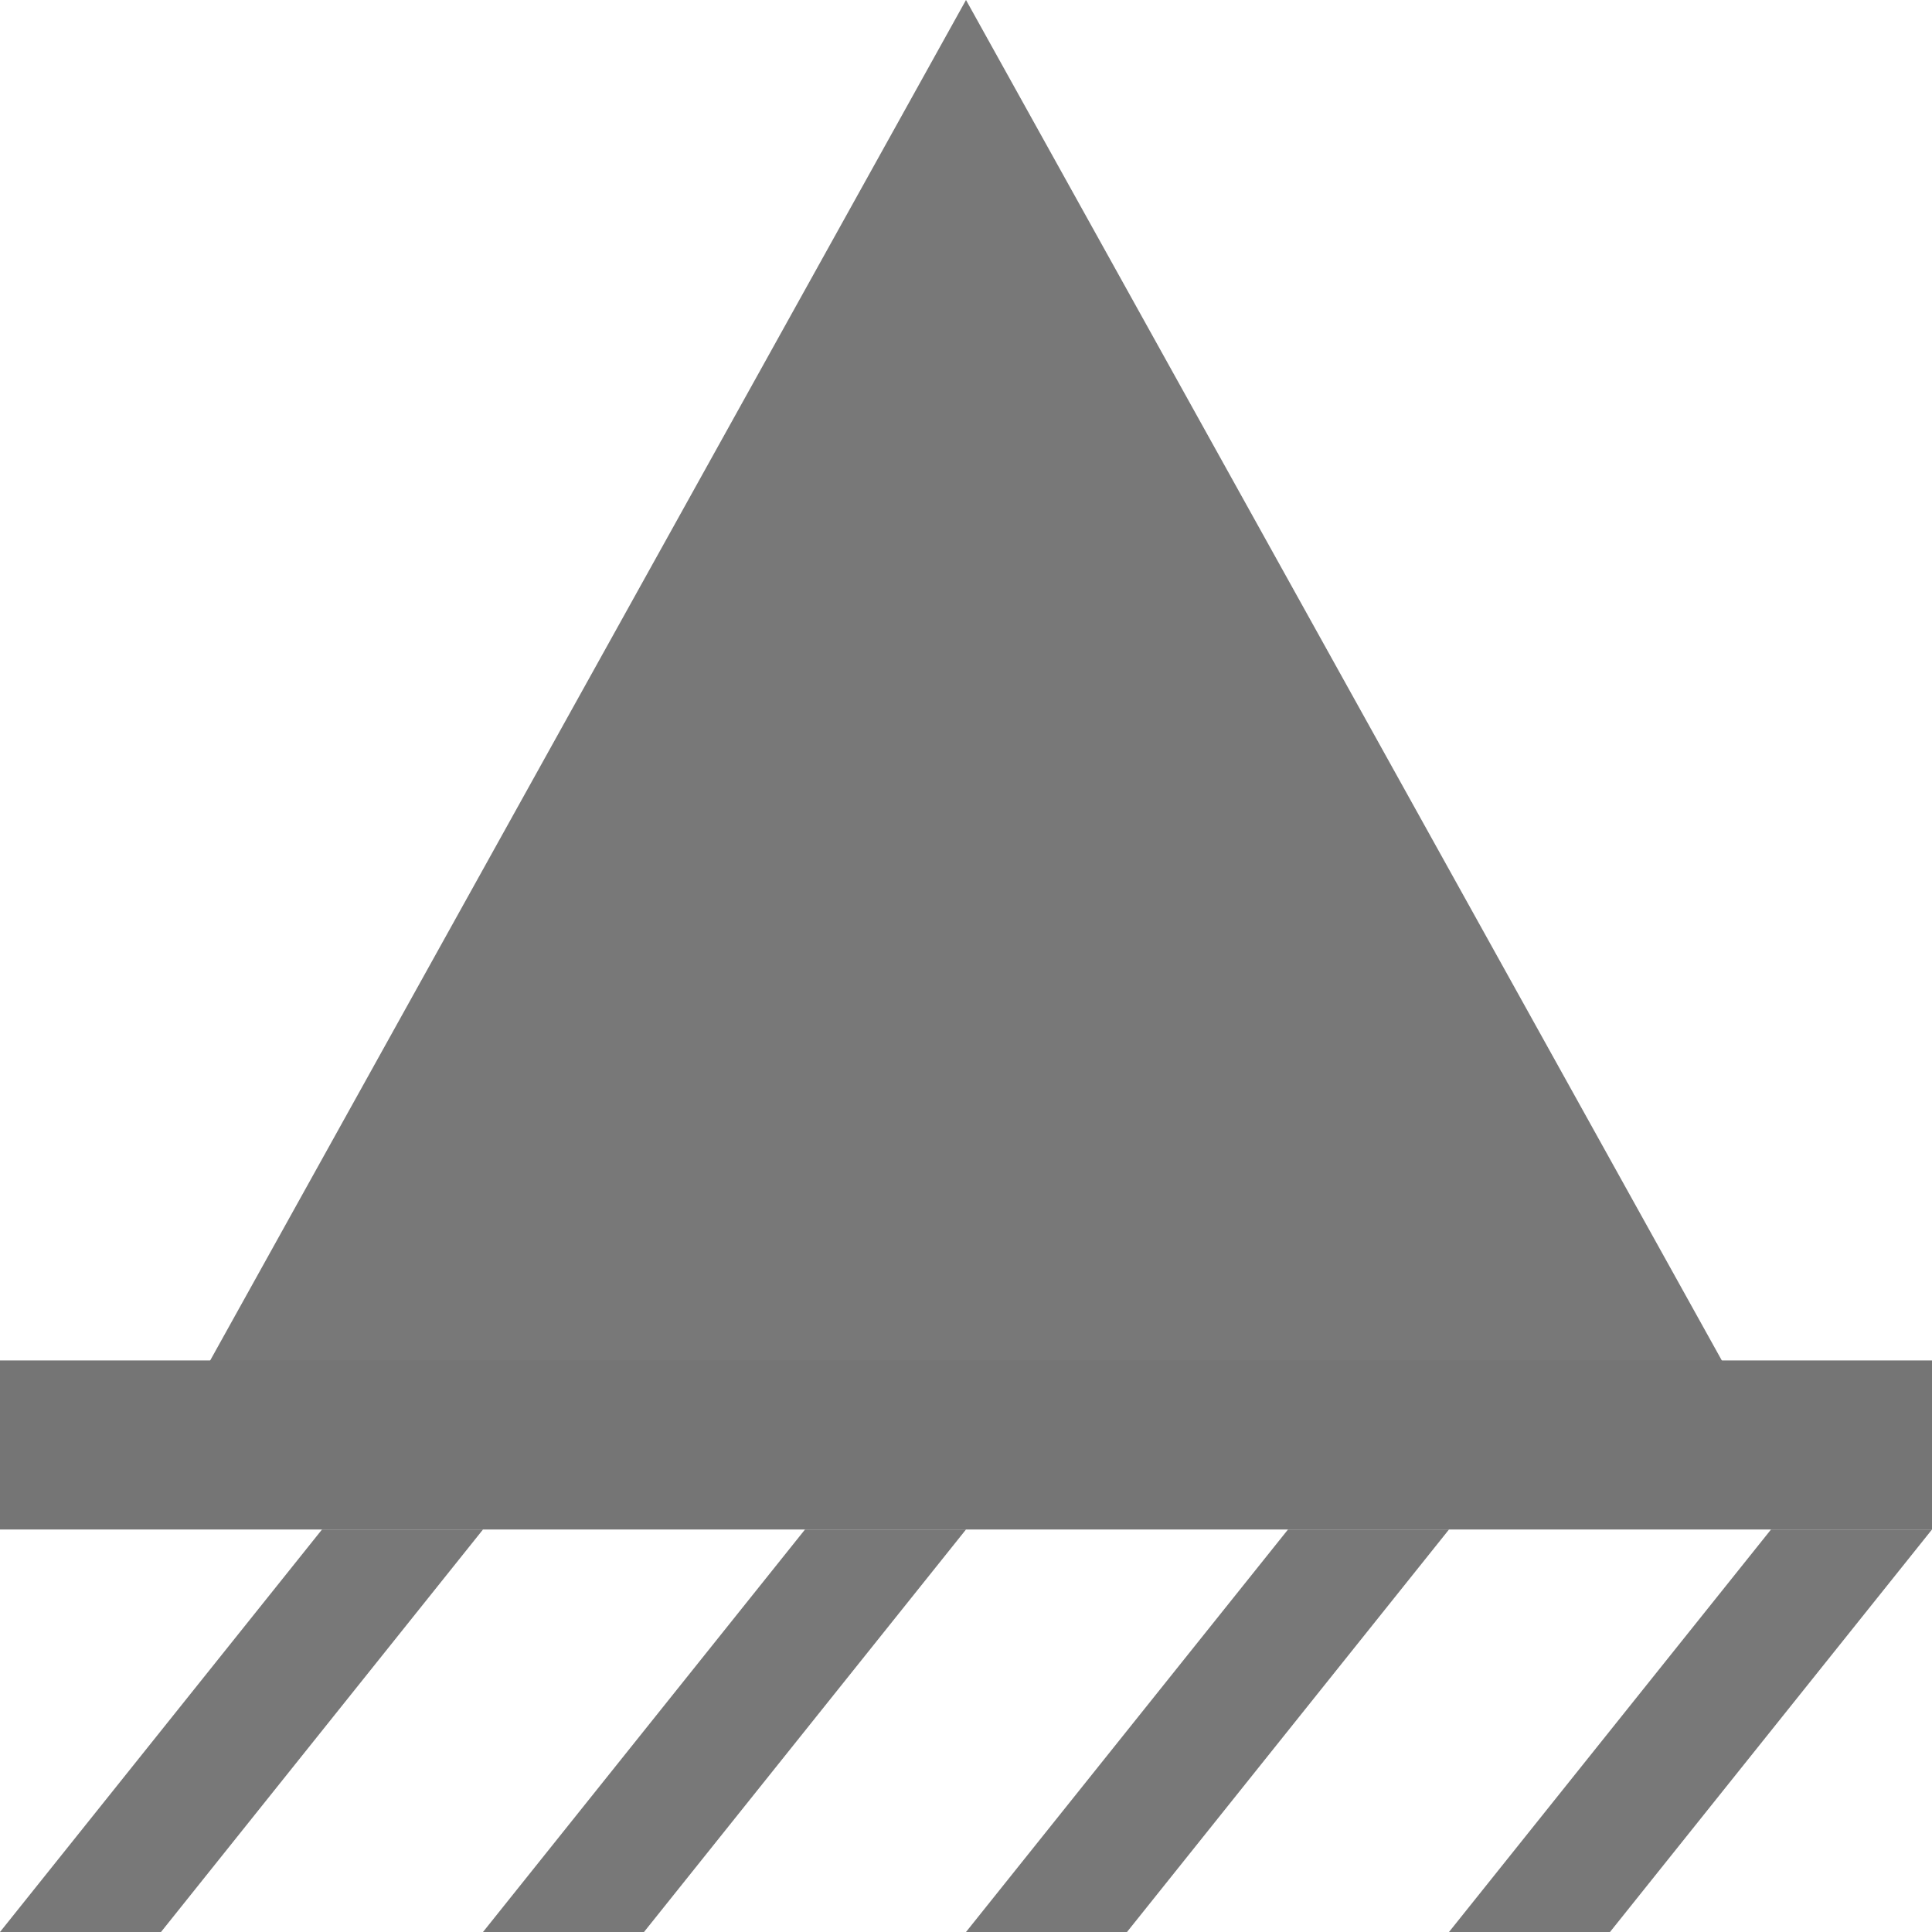
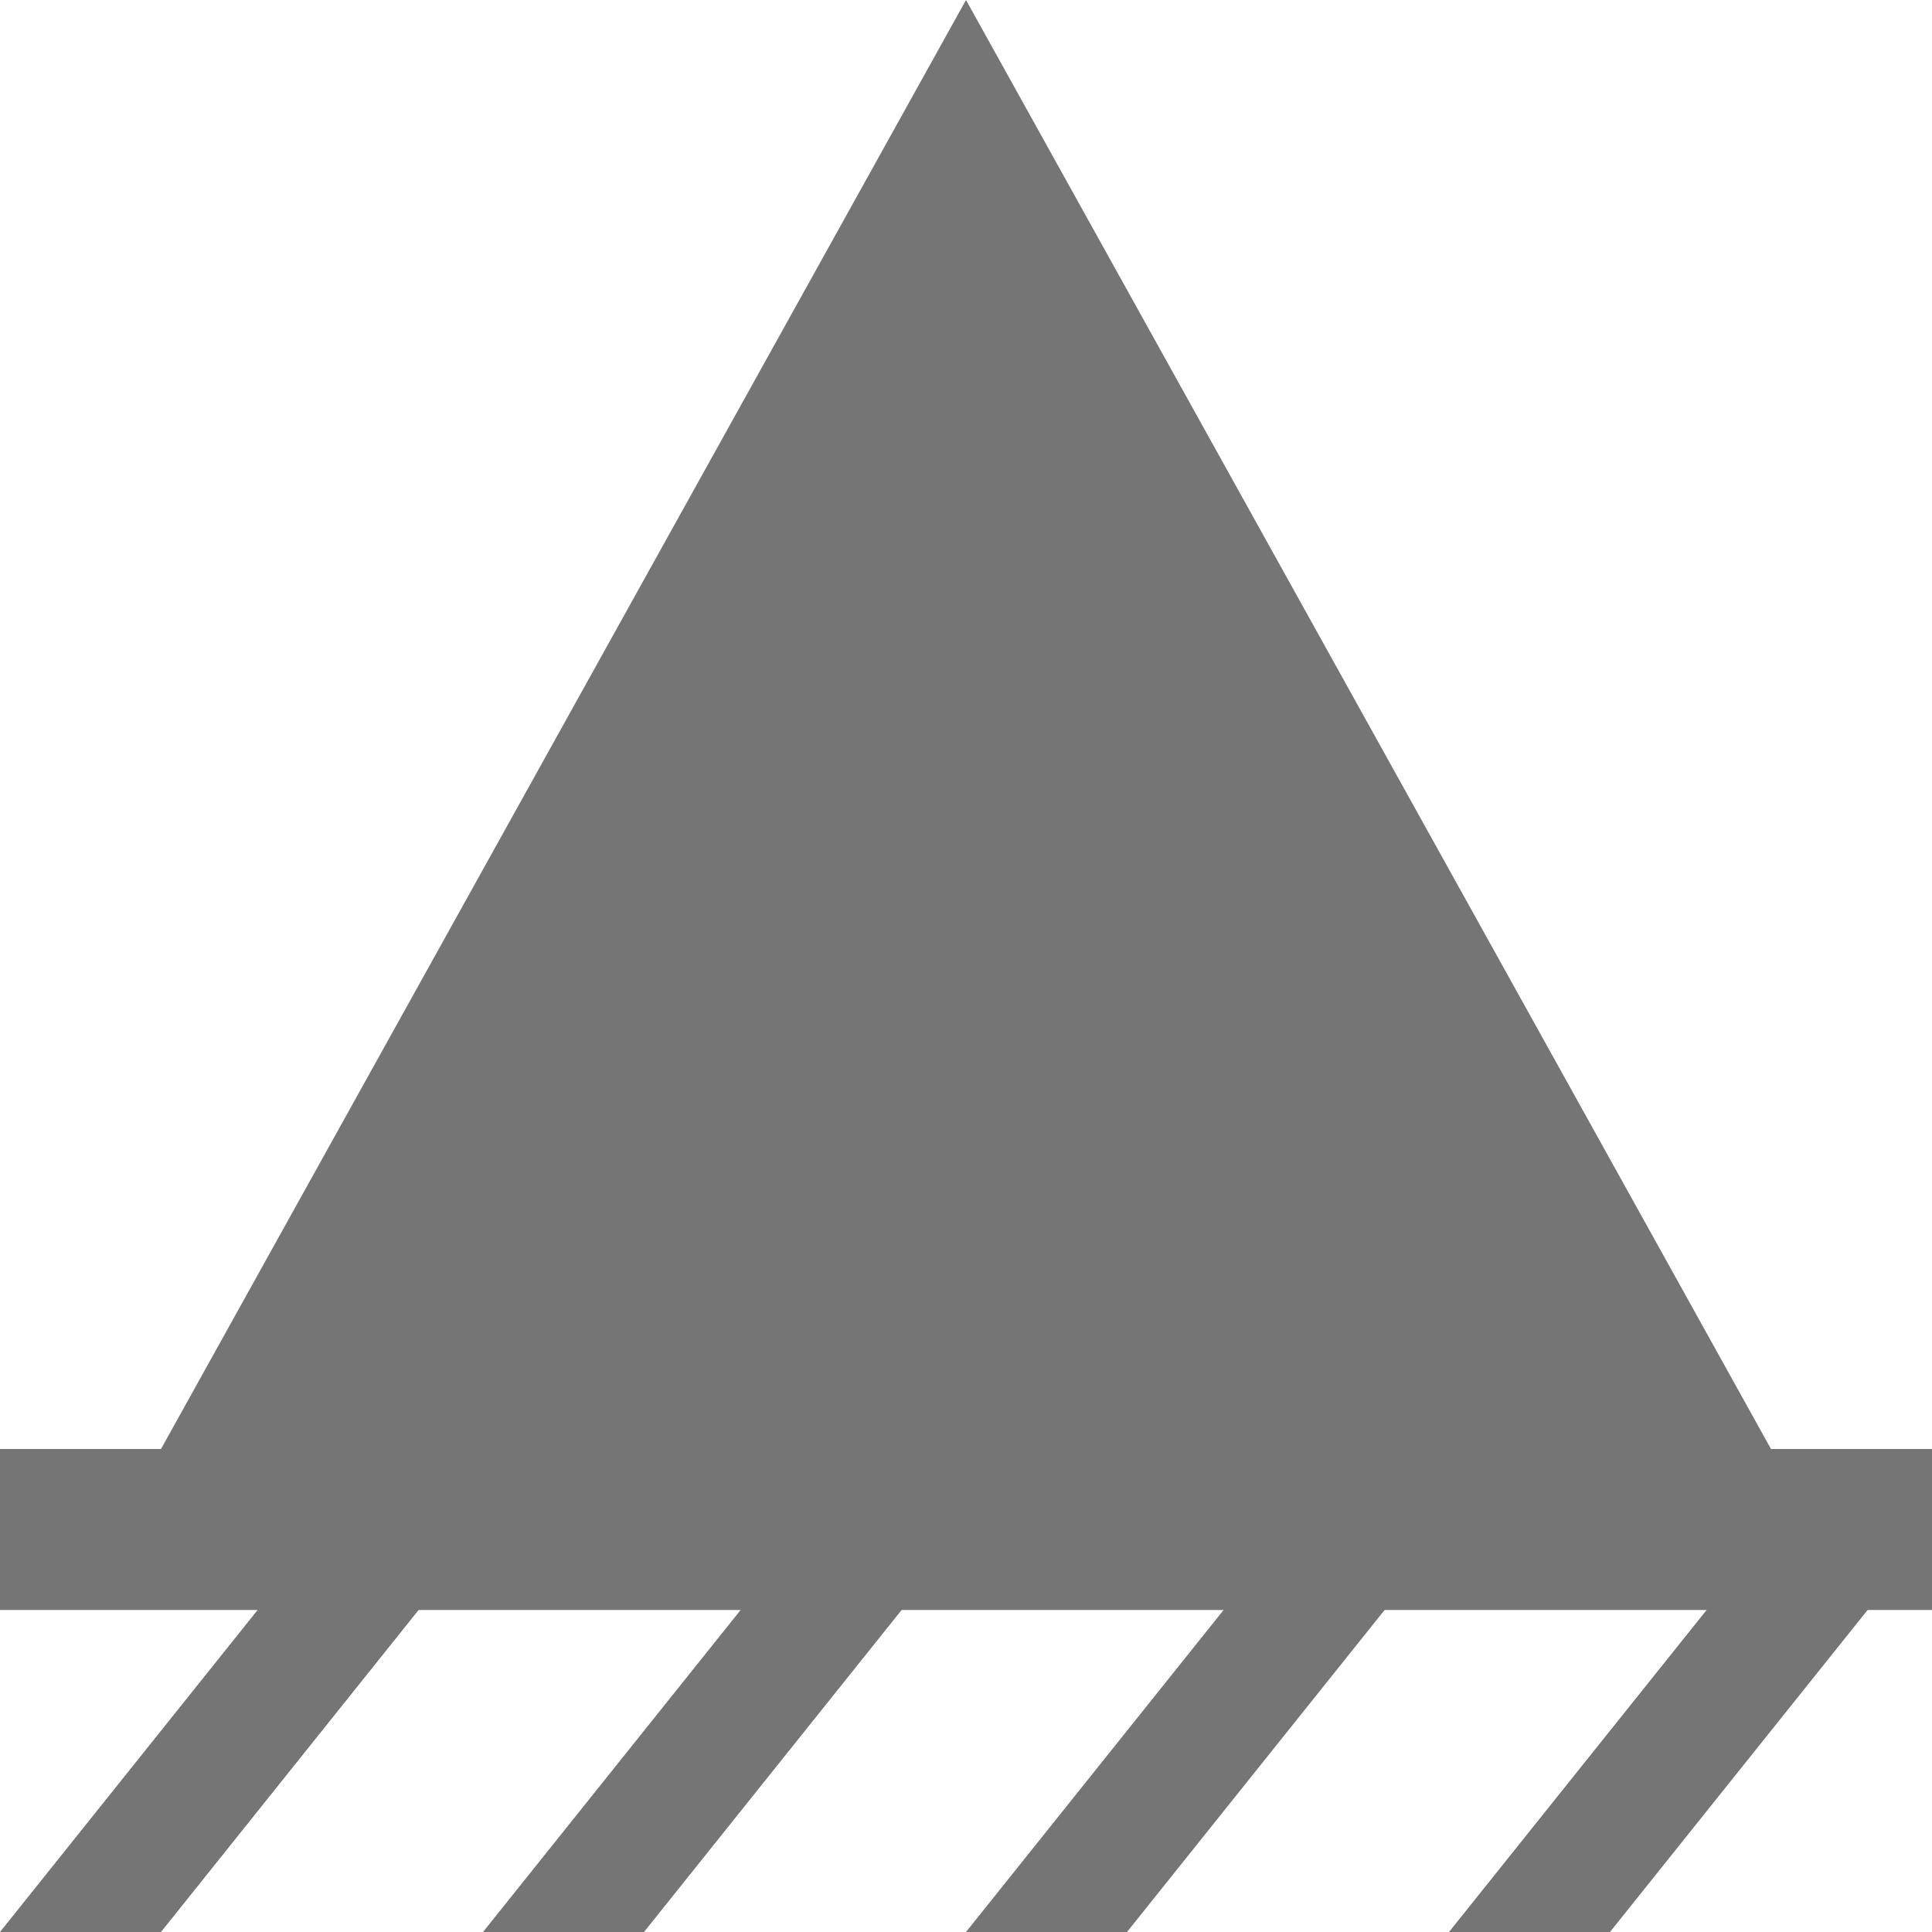
- <svg xmlns="http://www.w3.org/2000/svg" width="24" height="24" viewBox="0 0 24 24" version="1.1" id="svg896">
-   <defs id="defs890" />
-   <g id="layer1">
-     <path style="opacity:0.98;fill:#757575;fill-opacity:1;stroke:#222732;stroke-width:0;stroke-linecap:butt;stroke-linejoin:round;stroke-miterlimit:4;stroke-dasharray:none;stroke-opacity:1;paint-order:normal" d="M 12,8.7508503e-7 22,18 H 2 Z" id="rect1441" />
-     <path style="fill:none;stroke:#757575;stroke-width:2.1;stroke-linecap:butt;stroke-linejoin:miter;stroke-miterlimit:4;stroke-dasharray:none;stroke-opacity:1" d="M -5.058158e-8,17.95 H 24" id="path2931" />
-     <path style="opacity:0.98;fill:#757575;fill-opacity:1;stroke:none;stroke-width:2;stroke-linecap:butt;stroke-linejoin:round;stroke-miterlimit:4;stroke-dasharray:none;stroke-opacity:1;paint-order:normal" d="M 4,19 H 6 L 2,24 H -5.058158e-8 Z" id="rect6166" />
-     <path style="opacity:0.98;fill:#757575;fill-opacity:1;stroke:none;stroke-width:2;stroke-linecap:butt;stroke-linejoin:round;stroke-miterlimit:4;stroke-dasharray:none;stroke-opacity:1;paint-order:normal" d="M 10,19 H 12 L 8,24 H 6 Z" id="rect6166-2" />
-     <path style="opacity:0.98;fill:#757575;fill-opacity:1;stroke:none;stroke-width:2;stroke-linecap:butt;stroke-linejoin:round;stroke-miterlimit:4;stroke-dasharray:none;stroke-opacity:1;paint-order:normal" d="m 16,19 h 2 l -4,5 h -2 z" id="rect6166-2-1" />
-     <path style="opacity:0.98;fill:#757575;fill-opacity:1;stroke:none;stroke-width:2;stroke-linecap:butt;stroke-linejoin:round;stroke-miterlimit:4;stroke-dasharray:none;stroke-opacity:1;paint-order:normal" d="m 22,19 h 2 l -4,5 h -2 z" id="rect6166-2-1-4" />
+ <svg xmlns="http://www.w3.org/2000/svg" width="24" height="24" viewBox="0 0 24 24">
+   <g style="fill:#757575;stroke:none">
+     <path d="M 12,0 22,18 H 2 Z" />
+     <path d="M 0,18 H24 v2 H0 Z" />
+     <path d="M 4,19 H 6 L 2,24 H 0 Z" />
+     <path d="M 10,19 H 12 L 8,24 H 6 Z" />
+     <path d="m 16,19 h 2 l -4,5 h -2 z" />
+     <path d="m 22,19 h 2 l -4,5 h -2 z" />
  </g>
</svg>
